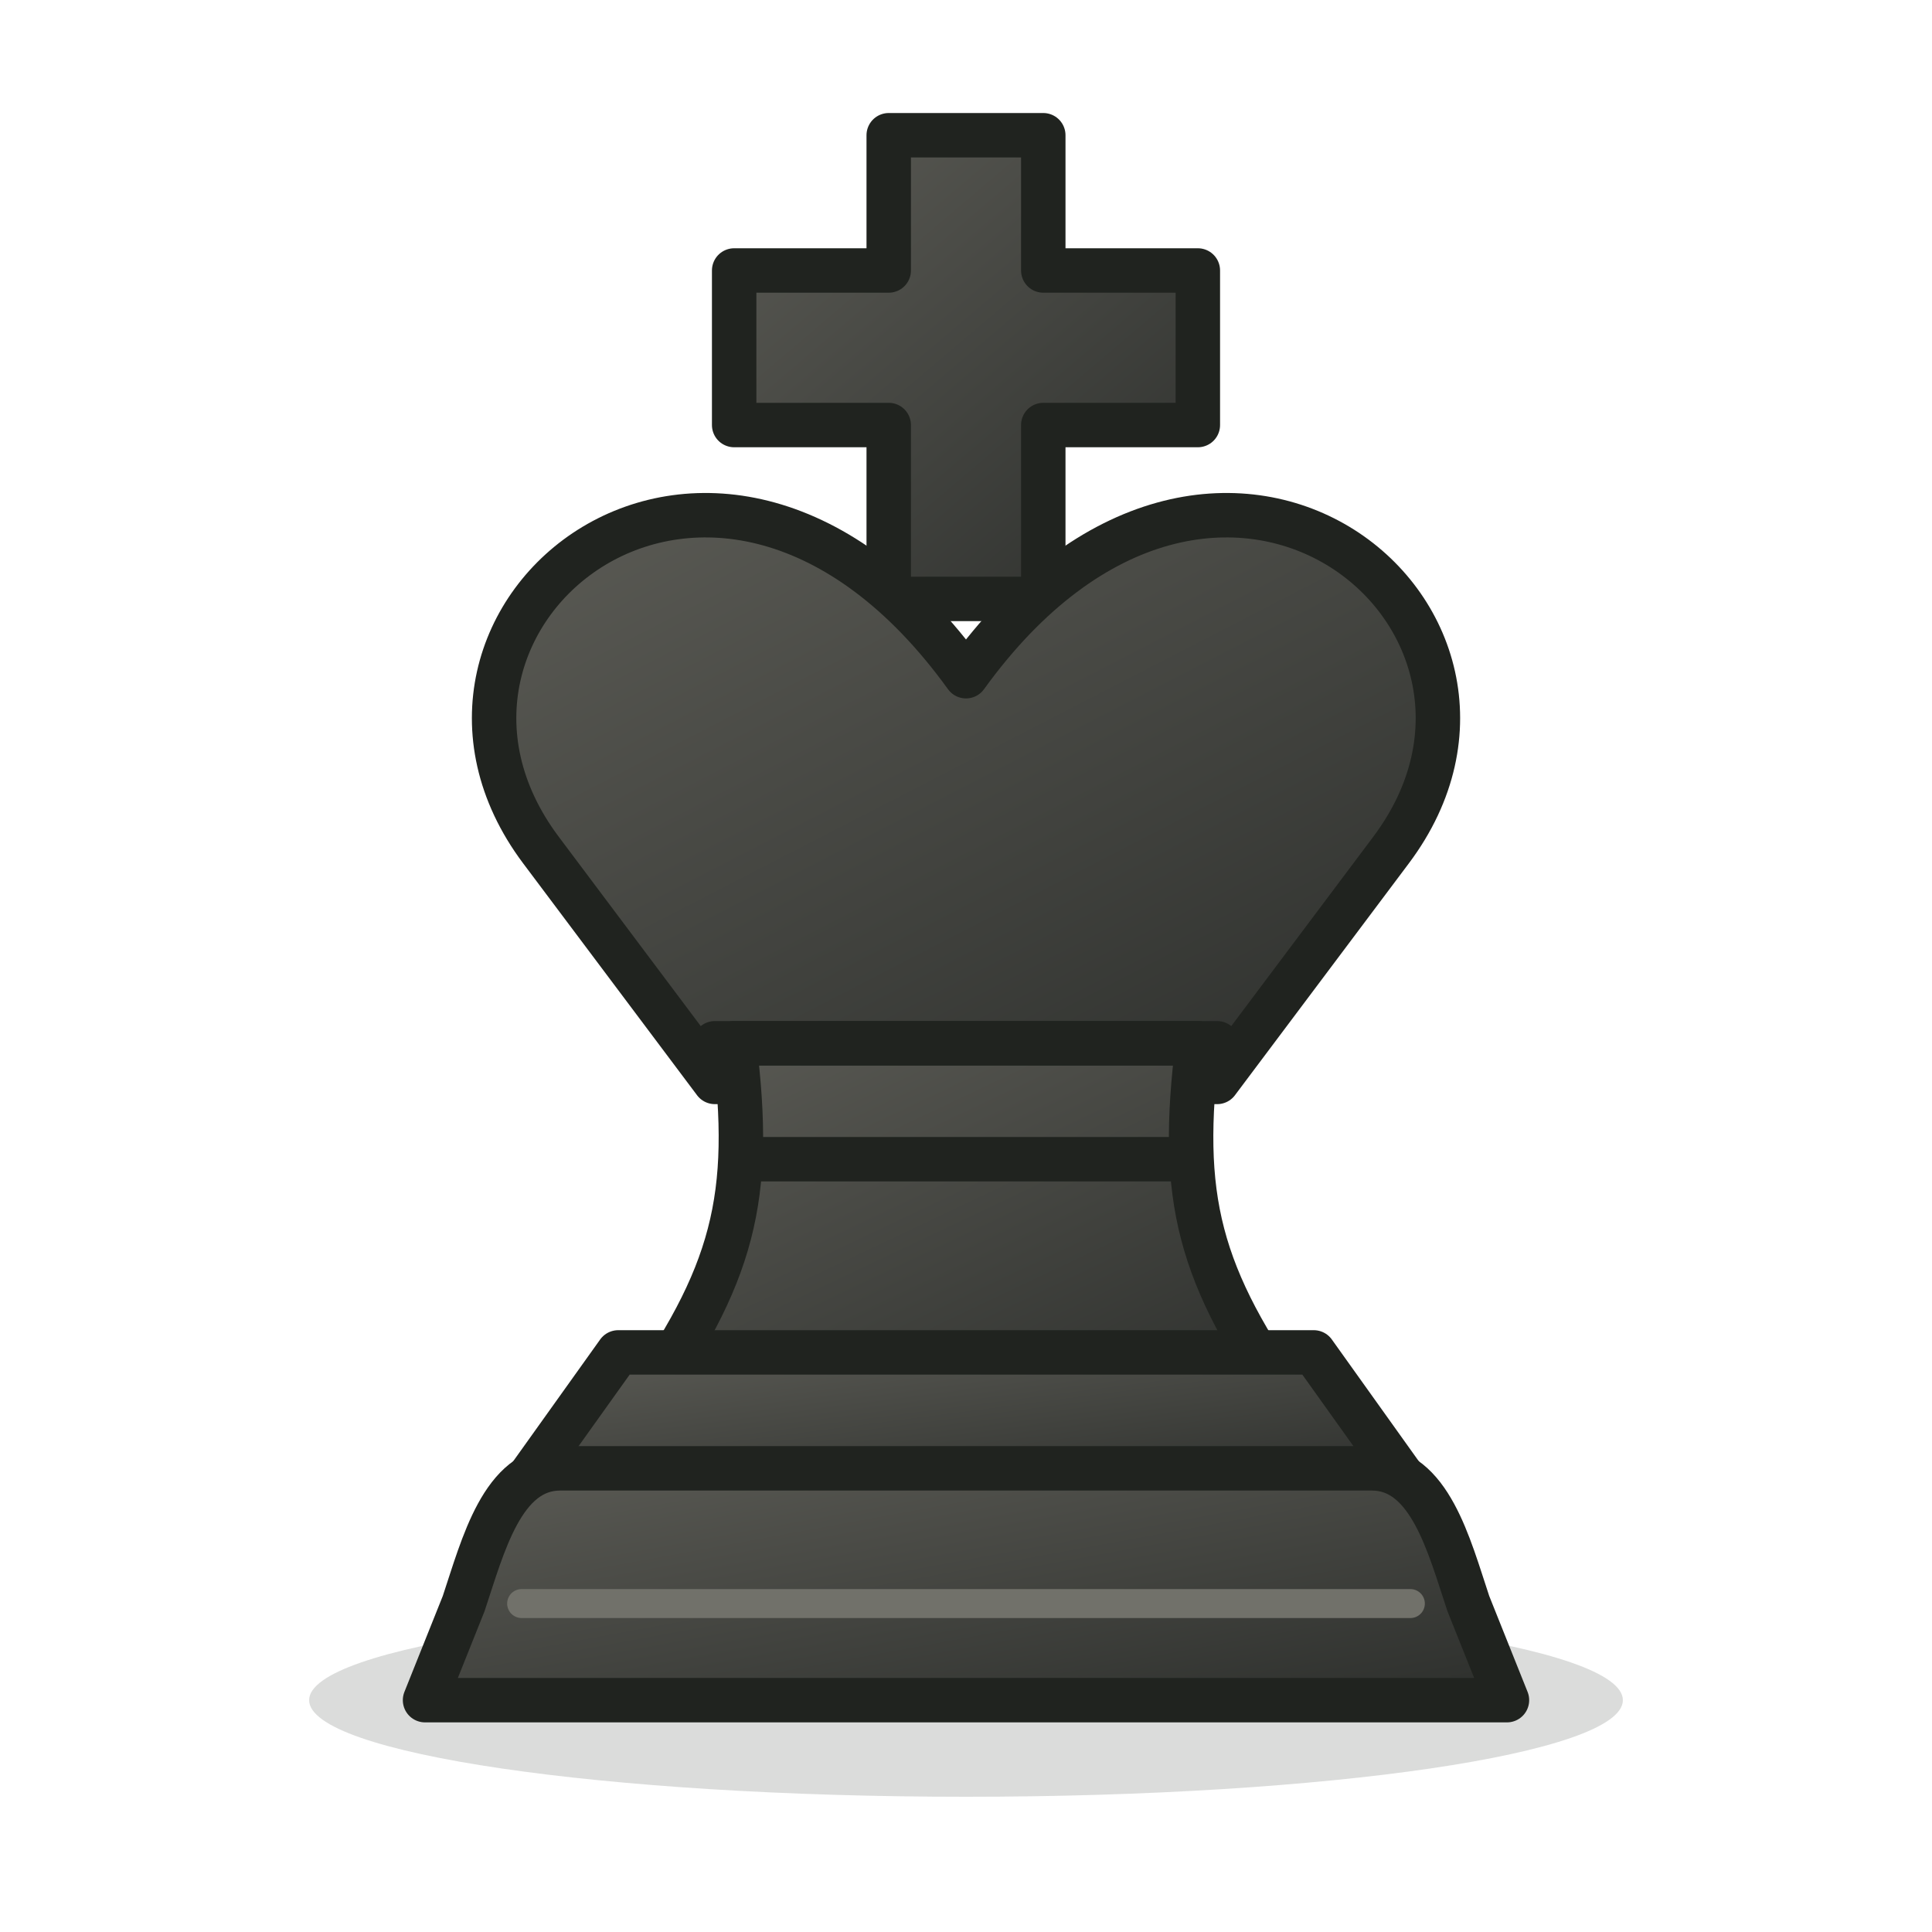
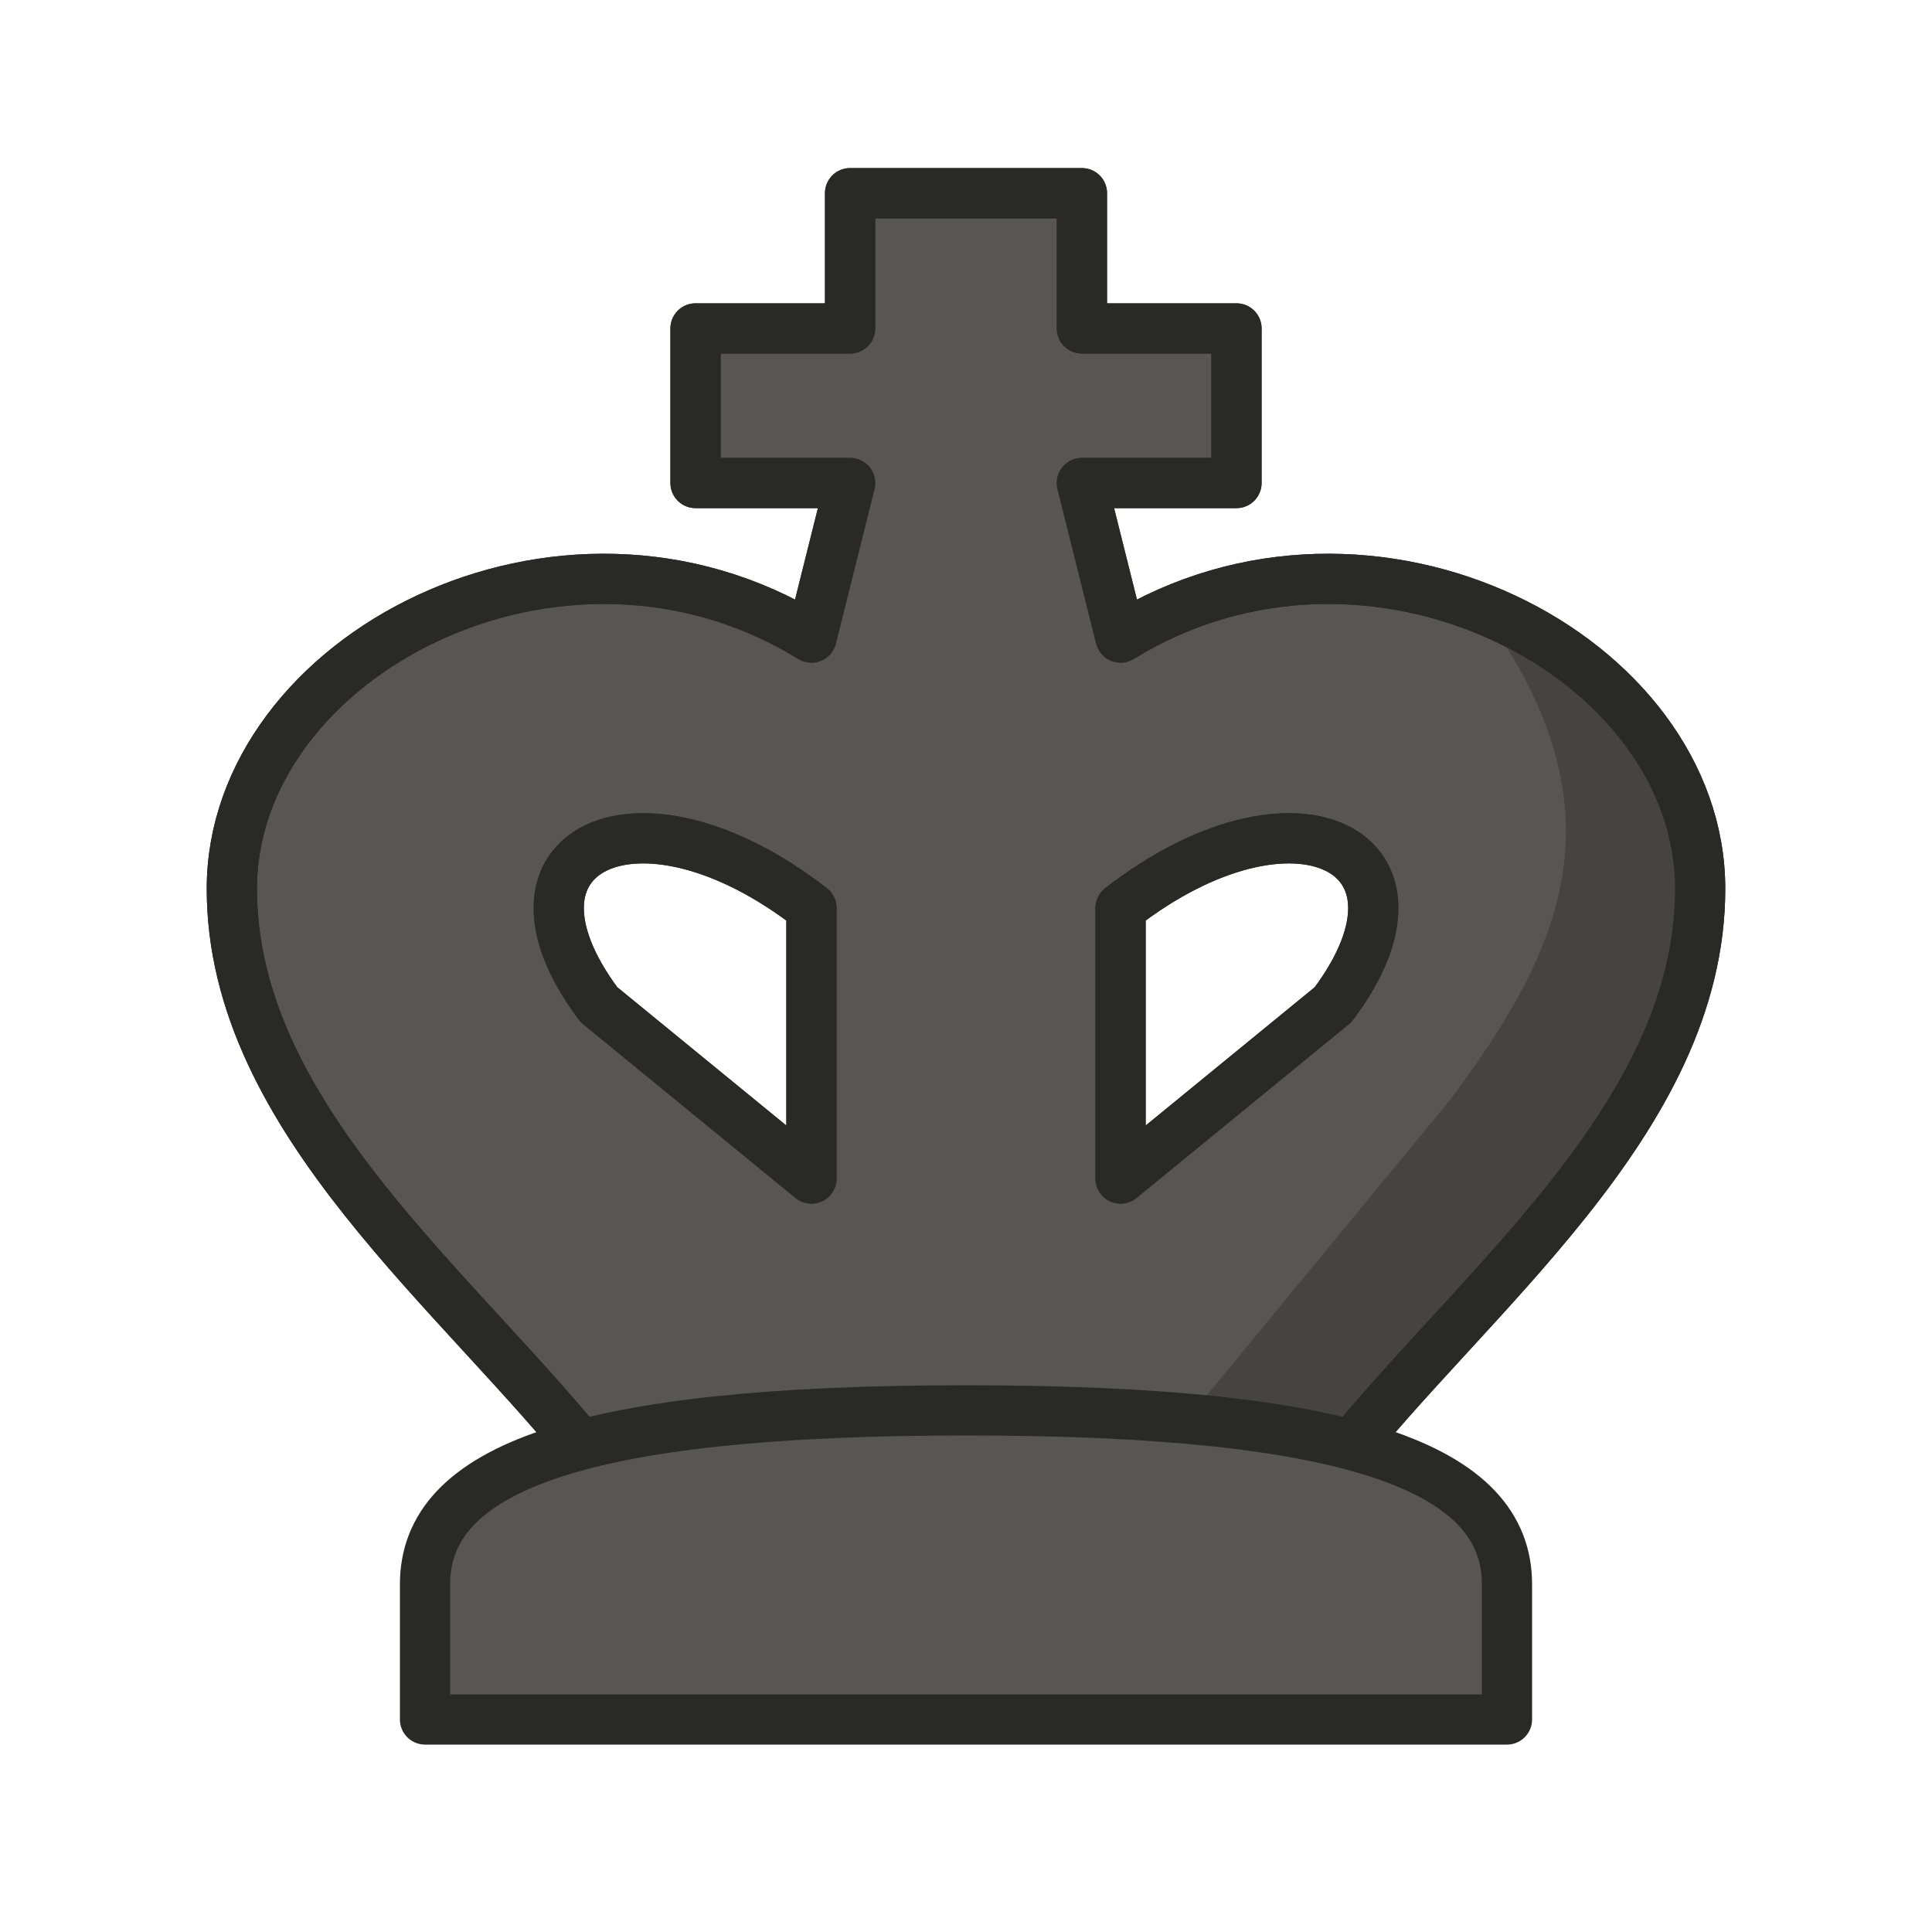
<svg xmlns="http://www.w3.org/2000/svg" viewBox="0 0 100 100" role="img" aria-label="Black king">
  <defs>
-     <linearGradient id="body" x1="0" y1="0" x2="0.85" y2="1">
-       <stop stop-color="#5b5b55" />
-       <stop offset="1" stop-color="#30322f" />
-     </linearGradient>
+     <clipPath id="silhouette">
+       <path fill-rule="evenodd" d="M44 10H56V17H64V25H56L58 33C71 25 88 34 88 46C88 58 76 67 69 76H31C24 67 12 58 12 46C12 34 29 25 42 33L44 25H36V17H44ZM42 47C33 40 25 44 31 52L42 61ZM58 47V61L69 52C75 44 67 40 58 47Z" />
+       <path d="M22 89V82C22 76 30 73 50 73S78 76 78 82V89Z" />
+     </clipPath>
  </defs>
-   <ellipse cx="50" cy="88" rx="34" ry="5" fill="#182019" opacity=".16" />
-   <g fill="url(#body)" stroke="#20231f" stroke-width="2.3" stroke-linecap="round" stroke-linejoin="round">
-     <path d="M46 7h8v7h8v8h-8v9h-8v-9h-8v-8h8Z" />
-     <path d="M50 35c-13-18-31-3-22 9l9 12h26l9-12c9-12-9-27-22-9Z" />
-     <path d="M38 54h24c-1 8 0 12 5 19H33c5-7 6-11 5-19Z" />
-     <path d="M37 54h26M39 60h22" fill="none" />
-     <path d="M32 70h36l5 7H27Z" />
-     <path d="M29 76h42c3 0 4 4 5 7l2 5H22l2-5c1-3 2-7 5-7Z" />
-     <path d="M27 83h46" fill="none" stroke="#71716a" stroke-width="1.5" />
+   <g stroke-linejoin="round" stroke-linecap="round">
+     <g fill="#585655" stroke="#292a28" stroke-width="2.6">
+       <path fill-rule="evenodd" d="M44 10H56V17H64V25H56L58 33C71 25 88 34 88 46C88 58 76 67 69 76H31C24 67 12 58 12 46C12 34 29 25 42 33L44 25H36V17H44ZM42 47C33 40 25 44 31 52L42 61ZM58 47V61L69 52C75 44 67 40 58 47Z" />
+     </g>
+     <g fill="#454443" clip-path="url(#silhouette)">
+       <path d="M77 32C84 42 81 49 75 57L61 74H70L84 57C95 42 85 34 77 32Z" />
+     </g>
+     <g fill="none" stroke="#292a28" stroke-width="2.6">
+       <path fill-rule="evenodd" d="M44 10H56V17H64V25H56L58 33C71 25 88 34 88 46C88 58 76 67 69 76H31C24 67 12 58 12 46C12 34 29 25 42 33L44 25H36V17H44ZM42 47C33 40 25 44 31 52L42 61ZM58 47V61L69 52C75 44 67 40 58 47Z" />
+     </g>
+     <g fill="#585655" stroke="#292a28" stroke-width="2.6">
+       <path d="M22 89V82C22 76 30 73 50 73S78 76 78 82V89Z" />
+     </g>
  </g>
</svg>
